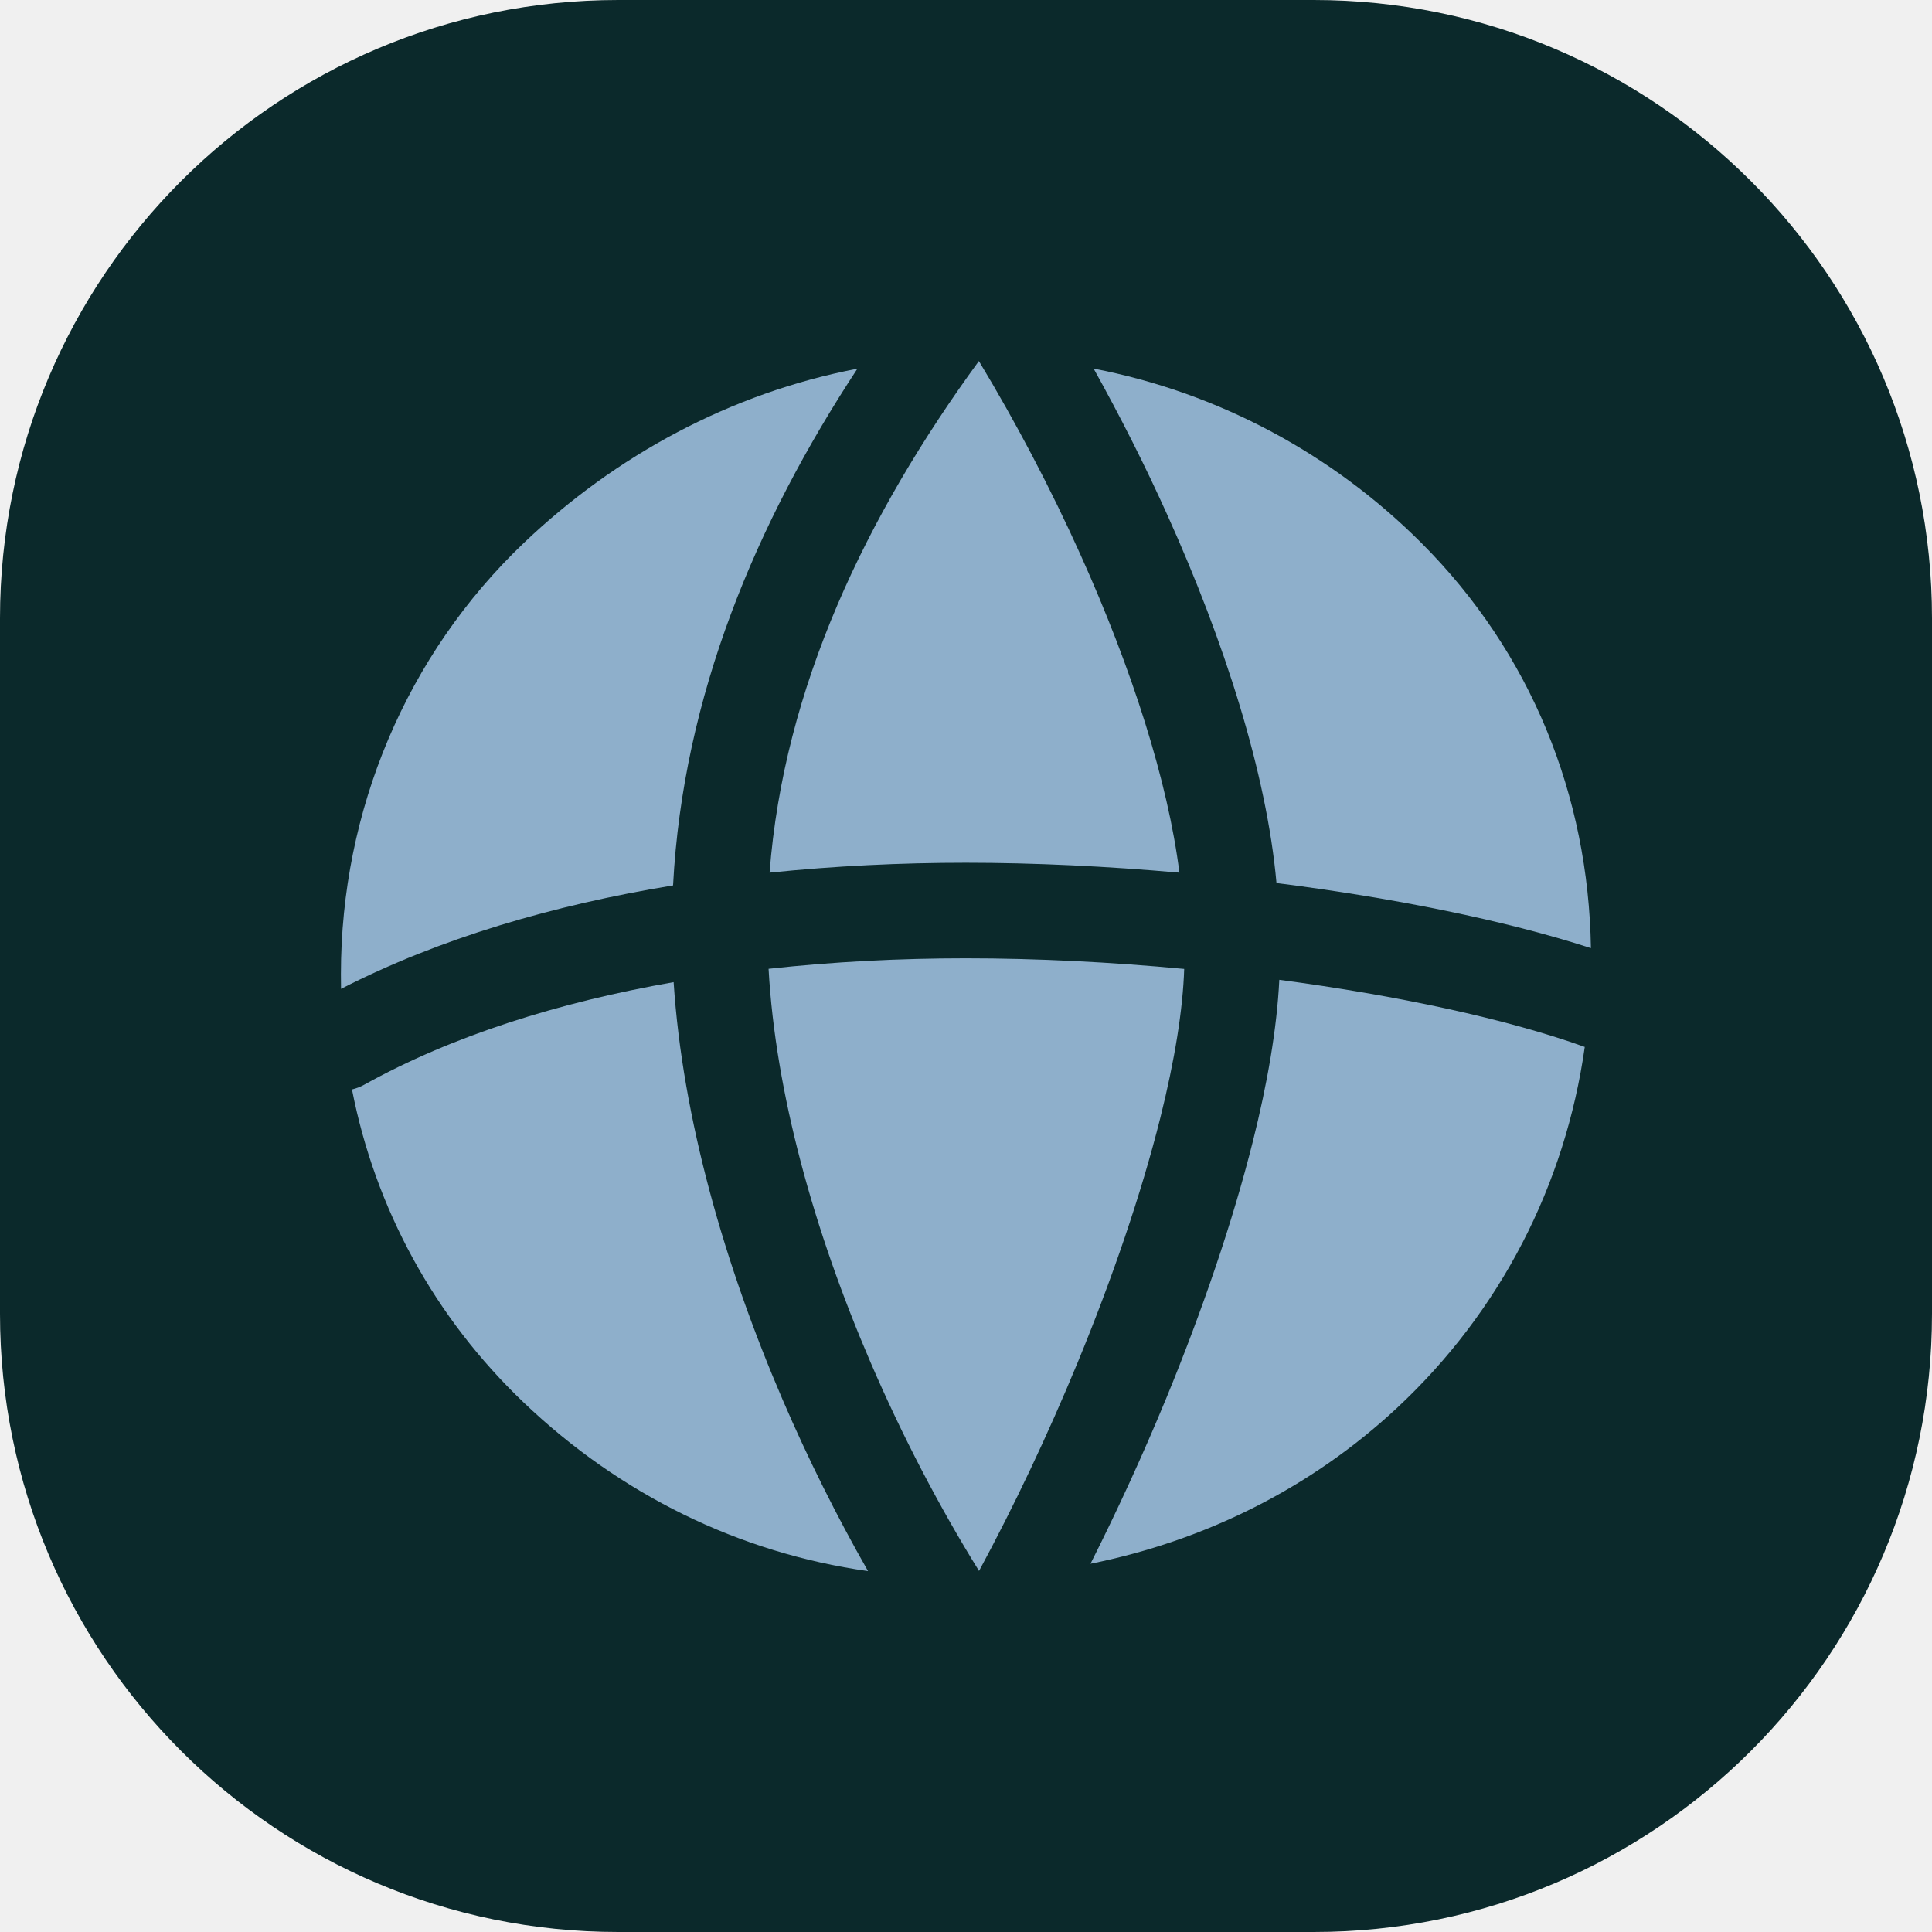
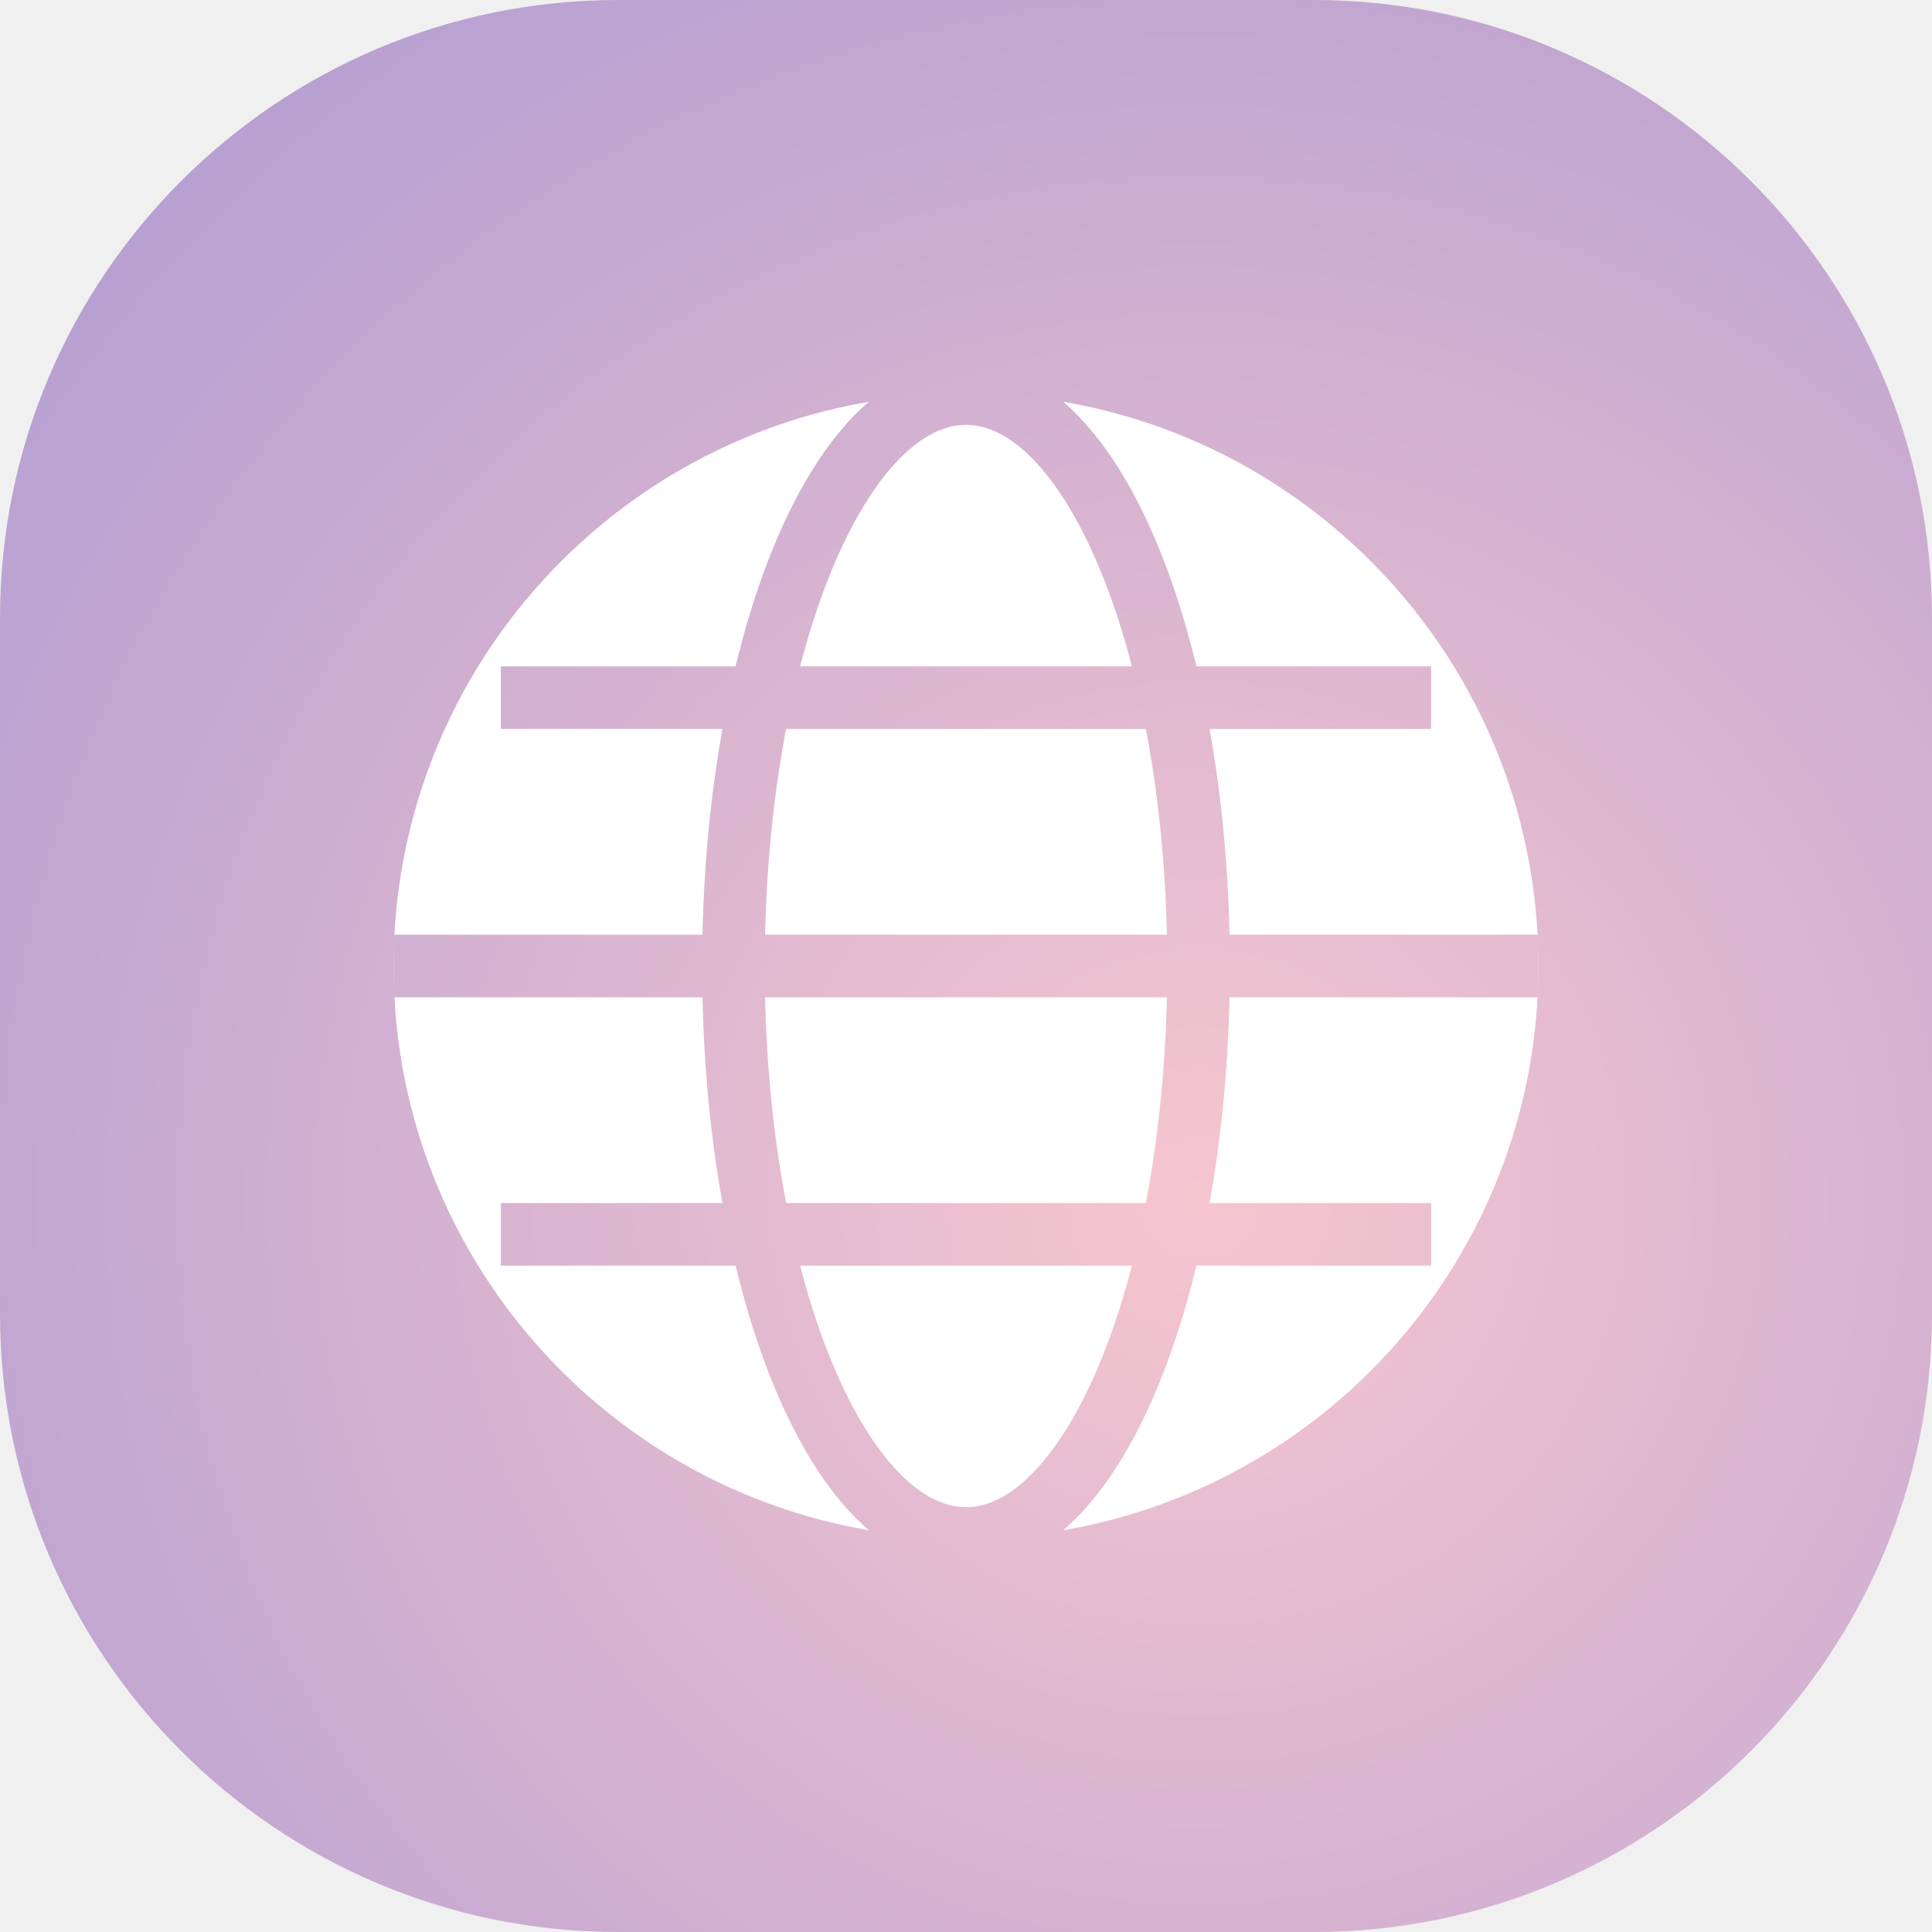
<svg xmlns="http://www.w3.org/2000/svg" width="216" height="216" viewBox="0 0 216 216" fill="none">
-   <rect width="216" height="216" rx="69.12" fill="#0B292B" />
-   <g transform="scale(4.5) translate(-8 -5)">
-     <path d="M24.736 29.401C24.958 32.79 26.004 36.429 27.447 39.782C28.081 41.255 28.798 42.687 29.566 44.034C26.358 43.581 23.402 42.128 21.012 39.846C18.795 37.732 17.323 35.03 16.745 32.067C16.847 32.042 16.947 32.006 17.042 31.953C19.242 30.731 21.883 29.901 24.736 29.401Z" fill="#8EAFCB" />
-     <path d="M31.996 28.809C33.753 28.809 35.602 28.902 37.421 29.073C37.389 30.075 37.188 31.333 36.827 32.776C36.356 34.654 35.638 36.757 34.77 38.861C34.031 40.653 33.193 42.419 32.324 44.03C31.343 42.446 30.419 40.686 29.627 38.844C28.223 35.582 27.267 32.146 27.095 29.07C28.696 28.894 30.342 28.809 31.996 28.809Z" fill="#8EAFCB" />
-     <path d="M39.784 29.343C42.721 29.733 45.433 30.313 47.373 31.011C46.888 34.438 45.276 37.588 42.706 39.982C40.557 41.982 37.929 43.279 35.093 43.851C35.761 42.526 36.395 41.144 36.964 39.766C37.864 37.581 38.623 35.367 39.128 33.354C39.486 31.928 39.725 30.555 39.784 29.343Z" fill="#8EAFCB" />
-     <path d="M29.302 14.16C26.788 17.985 24.969 22.29 24.722 26.998C21.75 27.485 18.922 28.312 16.473 29.568C16.471 29.446 16.47 29.325 16.47 29.203C16.47 25.135 18.097 21.271 21.012 18.491C23.292 16.317 26.152 14.765 29.302 14.16Z" fill="#8EAFCB" />
-     <path d="M35.171 14.158C38.247 14.749 41.085 16.26 43.316 18.491C46.044 21.219 47.465 24.777 47.526 28.556C45.387 27.863 42.627 27.308 39.714 26.939C39.47 24.21 38.418 20.938 37.008 17.806C36.453 16.573 35.832 15.345 35.171 14.158Z" fill="#8EAFCB" />
-     <path d="M32.32 13.97C33.236 15.488 34.099 17.125 34.844 18.78C36.128 21.631 37.02 24.429 37.302 26.681C35.508 26.522 33.704 26.435 31.996 26.435C30.372 26.435 28.735 26.514 27.12 26.681C27.473 22.084 29.509 17.821 32.32 13.97Z" fill="#8EAFCB" />
+   <defs>
+     <clipPath id="browser-icon-c110">
+       <rect width="216" height="216" rx="69.12" />
+     </clipPath>
+     <radialGradient id="browser-icon-g109" cx="134" cy="134" r="162" gradientUnits="userSpaceOnUse">
+       <stop offset="0" stop-color="#F6C6CF" />
+       <stop offset="1" stop-color="#B7A0D2" />
+     </radialGradient>
+   </defs>
+   <g clip-path="url(#browser-icon-c110)">
+     <rect width="216" height="216" fill="url(#browser-icon-g109)" />
+     <circle cx="108" cy="108" r="64" fill="#FFFFFF" />
+     <ellipse cx="108" cy="108" rx="26" ry="64" stroke="url(#browser-icon-g109)" stroke-width="7" />
+     <path d="M44 108h128M56 78h104M56 138h104" stroke="url(#browser-icon-g109)" stroke-width="7" />
  </g>
</svg>
